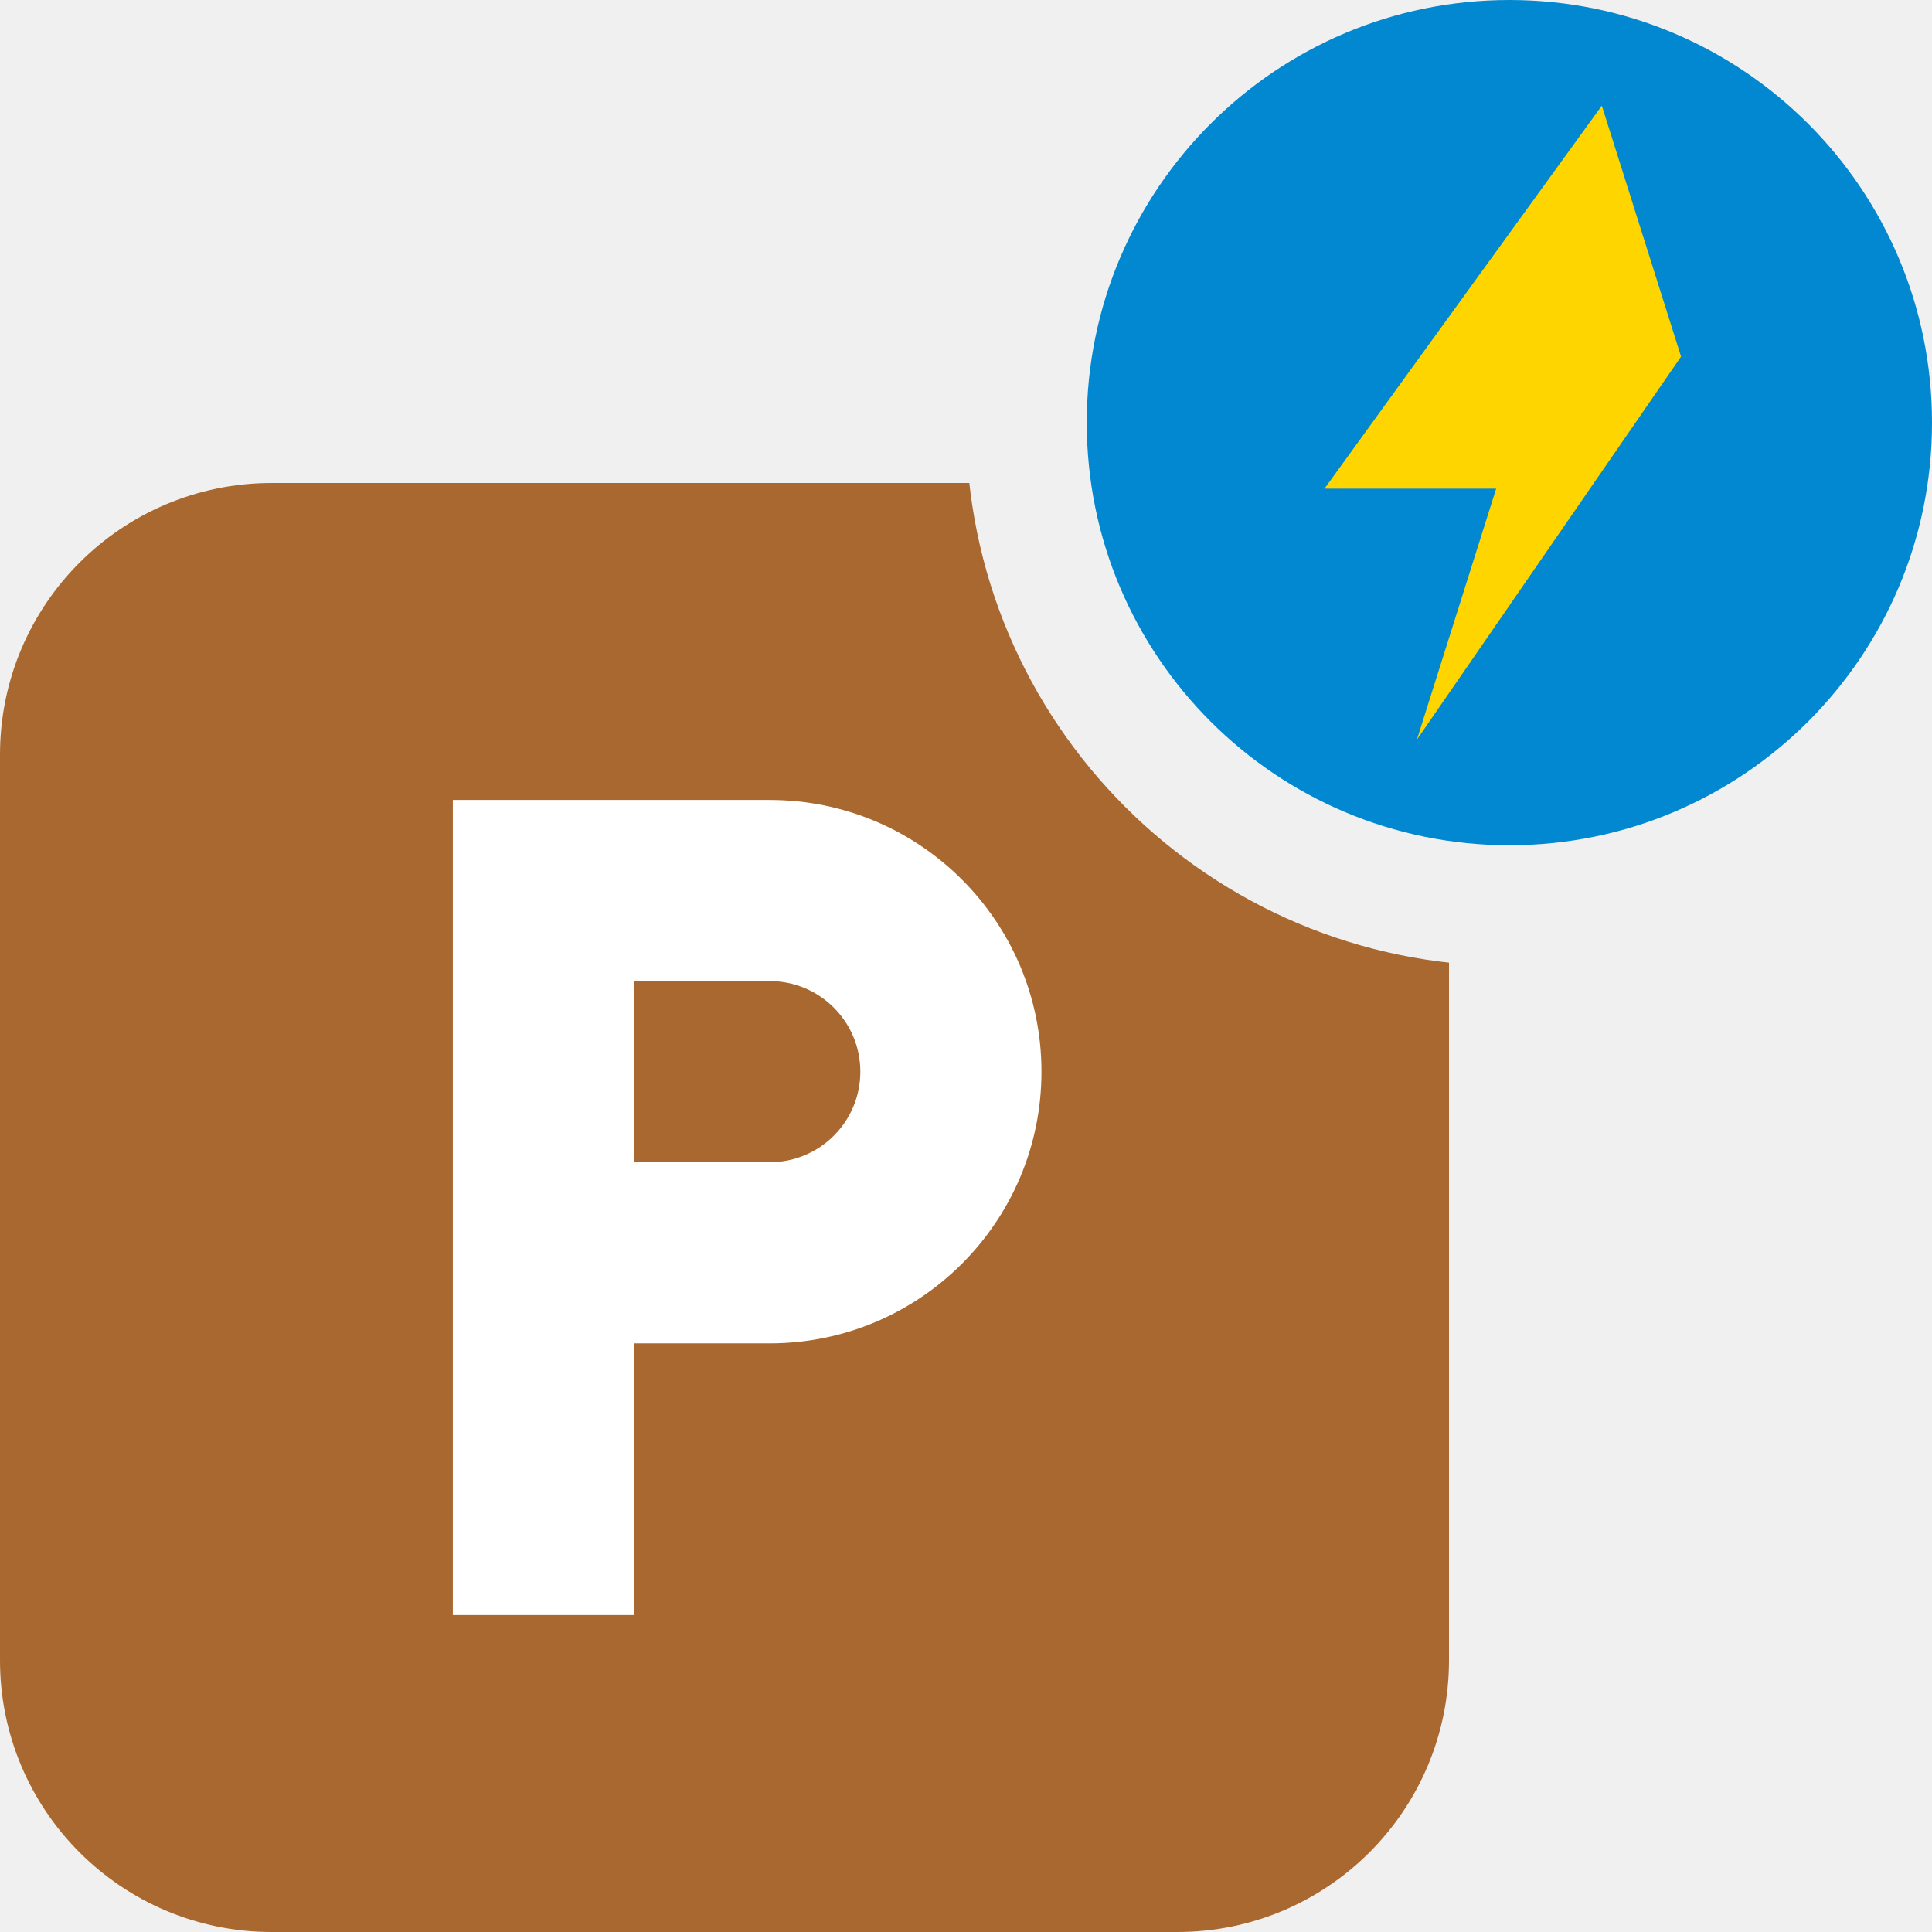
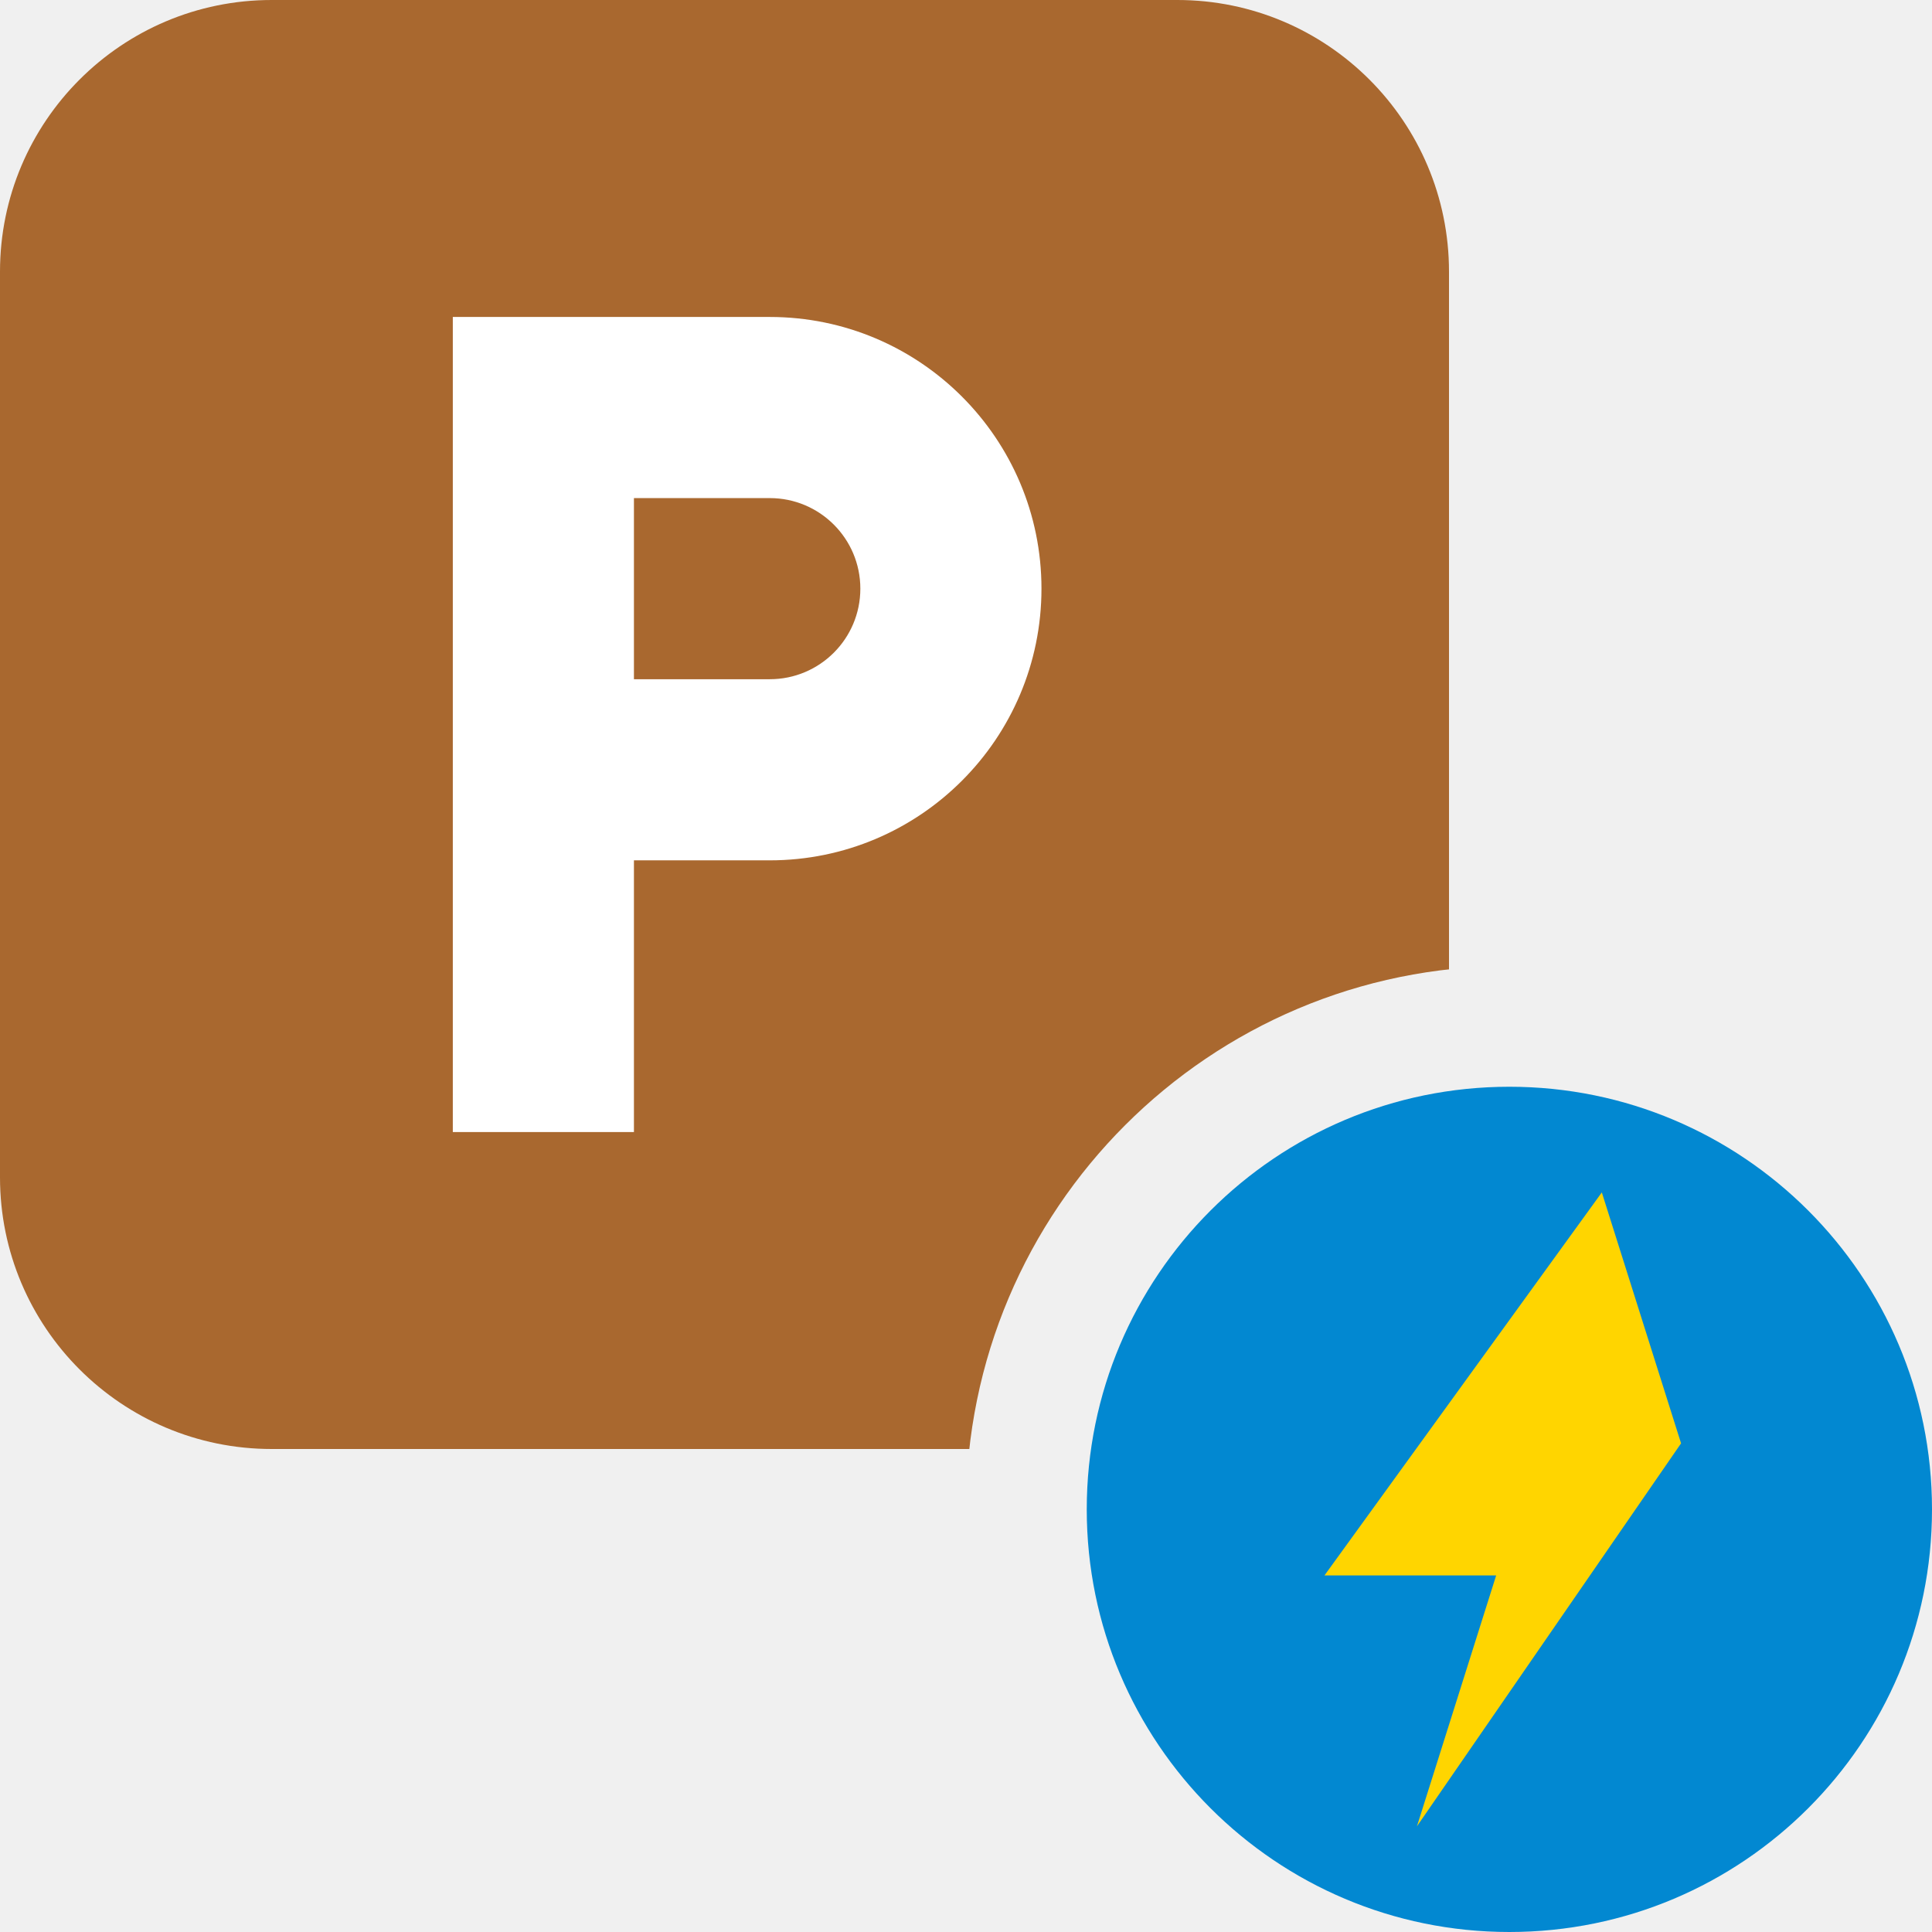
<svg xmlns="http://www.w3.org/2000/svg" viewBox="0 0 32 32" width="32" height="32" role="img" aria-labelledby="title desc">
  <mask id="hilos-mark-gap" maskUnits="userSpaceOnUse" x="0" y="0" width="32" height="32">
    <rect width="32" height="32" fill="#fff" />
-     <circle cx="25" cy="7" r="9" fill="#000" />
+     <circle cx="25" cy="25" r="9" fill="#000" />
  </mask>
  <g id="demo-symbol" fill="#A9682F" mask="url(#hilos-mark-gap)">
-     <rect x="0" y="8" width="24" height="24" rx="4.5" />
-     <path fill="#FFFFFF" transform="matrix(0.75 0 0 0.75 0 8)" d="M10 25V7h7a6 6 0 0 1 0 12h-3v6zm4-10h3a2 2 0 0 0 0-4h-3z" />
+     <rect x="0" y="0" width="24" height="24" rx="4.5" />
+     <path fill="#FFFFFF" transform="matrix(0.75 0 0 0.75 0 0)" d="M10 25V7h7a6 6 0 0 1 0 12h-3v6zm4-10h3a2 2 0 0 0 0-4h-3z" />
  </g>
  <g id="hilos-mark">
-     <g transform="matrix(0.4375 0 0 0.4375 18 0)">
+     <g transform="matrix(0.4375 0 0 0.4375 18 18)">
      <circle cx="16" cy="16" r="16" fill="#0288D1" />
      <path fill="#FFD500" d="M19.5 4L9 18.5H15.5L12.5 28L22.5 13.5Z" />
    </g>
  </g>
</svg>
